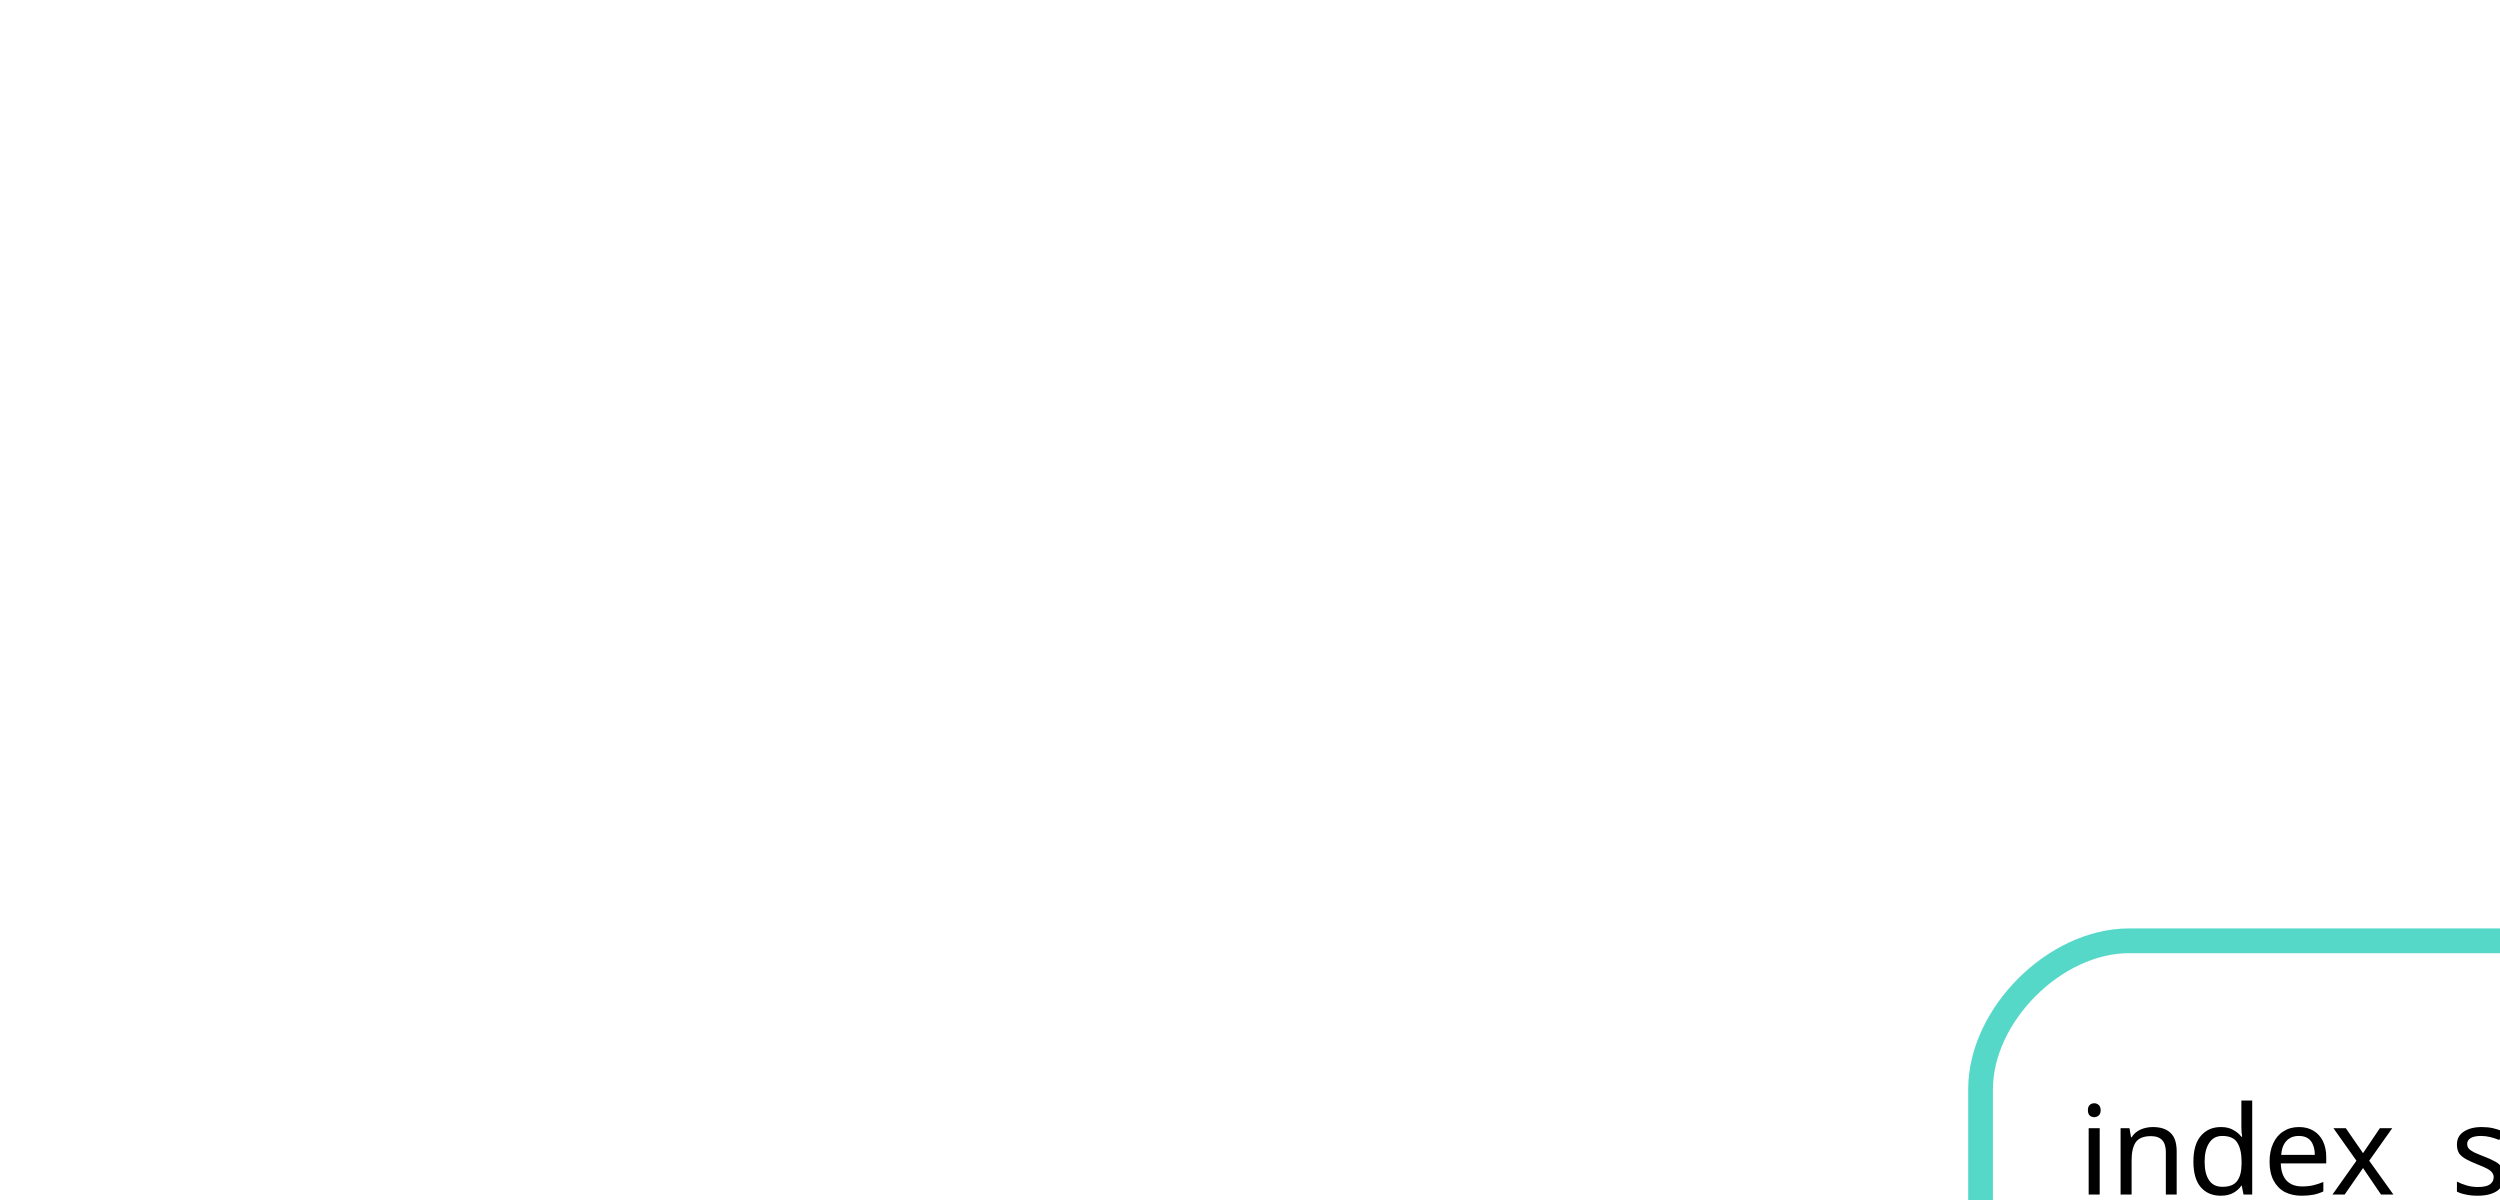
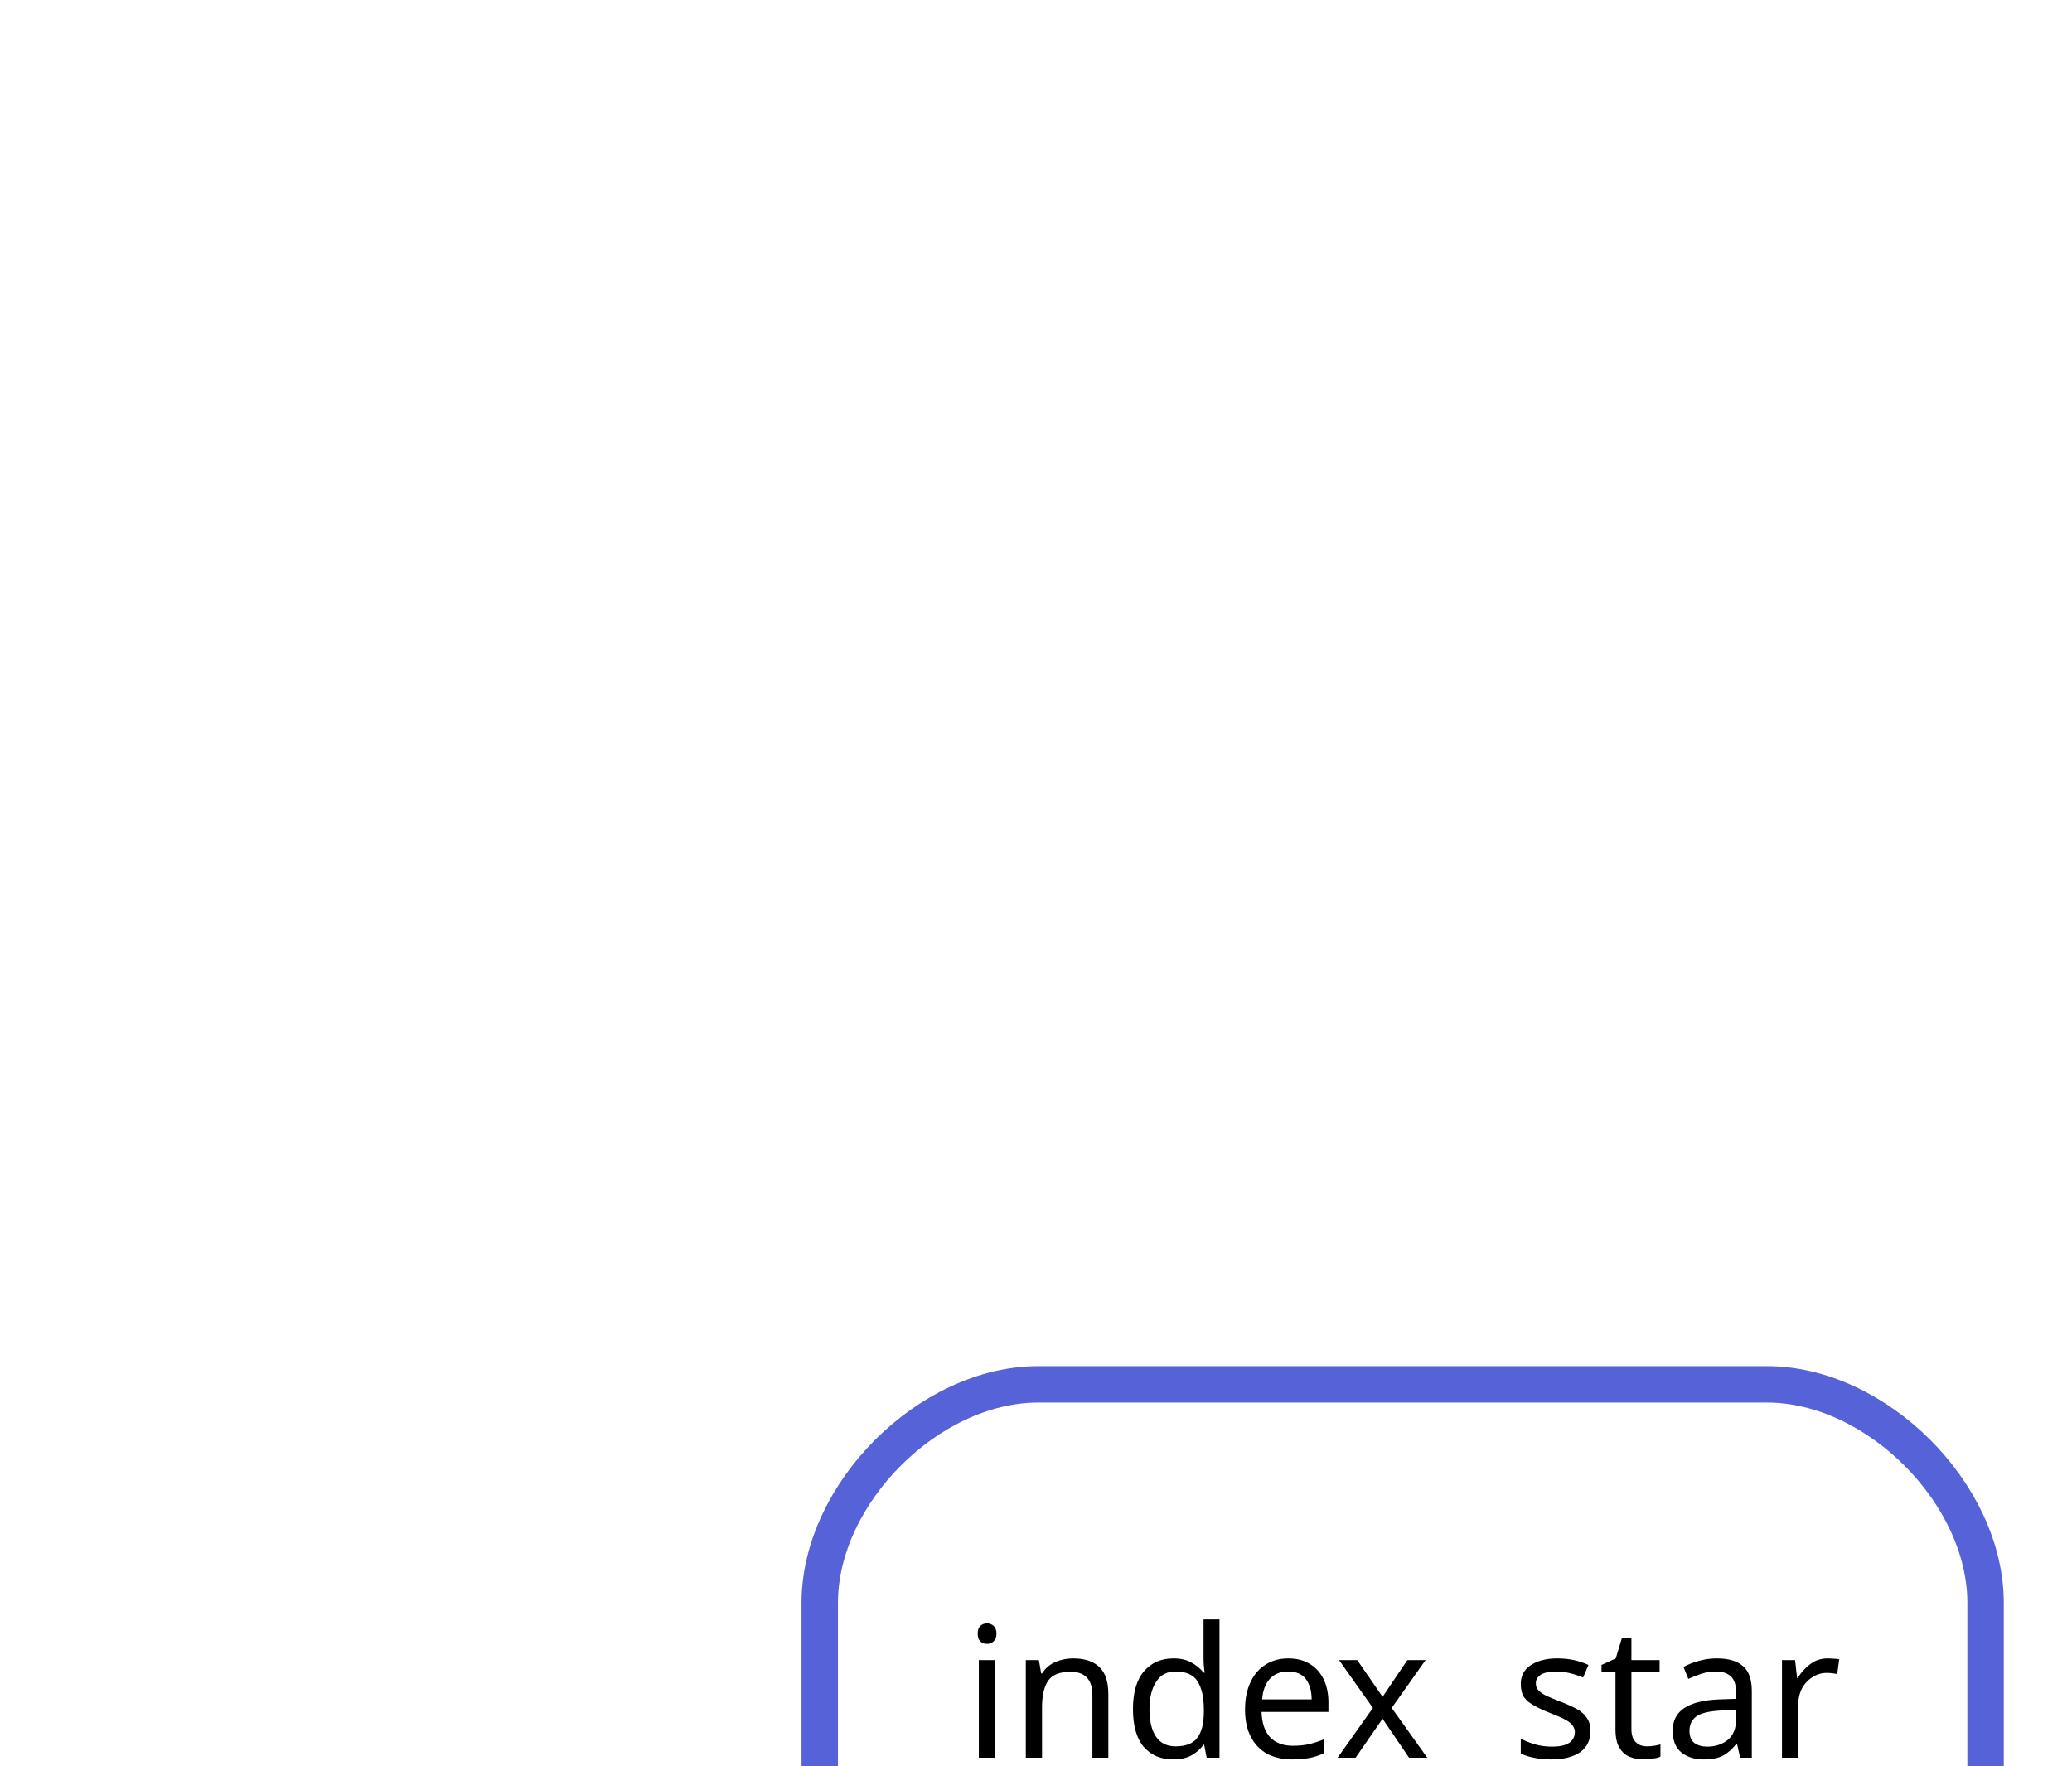
- <svg xmlns="http://www.w3.org/2000/svg" width="6000pt" height="2879pt" viewBox="0.00 0.00 1440.00 690.93">
-   <g id="graph0" class="graph" transform="scale(7.13 7.13) rotate(0) translate(4 400)">
-     <polygon fill="white" stroke="transparent" points="-4,4 -4,-400 838,-400 838,4 -4,4" />
+ <svg xmlns="http://www.w3.org/2000/svg" width="6000pt" height="5114pt" viewBox="0.00 0.00 1440.00 1227.34">
+   <g id="graph0" class="graph" transform="scale(12.66 12.66) rotate(0) translate(4 400)">
+     <polygon fill="white" stroke="transparent" points="-4,4 -4,-400 470,-400 470,4 -4,4" />
    <g id="node1" class="node">
-       <path fill="none" stroke="#afd856" stroke-width="2" d="M463.5,-36C463.5,-36 418.5,-36 418.5,-36 412.5,-36 406.5,-30 406.5,-24 406.5,-24 406.5,-12 406.5,-12 406.5,-6 412.5,0 418.5,0 418.5,0 463.5,0 463.5,0 469.5,0 475.5,-6 475.5,-12 475.5,-12 475.5,-24 475.5,-24 475.5,-30 469.5,-36 463.5,-36" />
-       <text text-anchor="middle" x="441" y="-15.5" font-family="sans" font-size="10.00">quantify_all</text>
+       <path fill="none" stroke="#56d0d8" stroke-width="2" d="M232.5,-396C232.5,-396 143.5,-396 143.5,-396 137.5,-396 131.5,-390 131.5,-384 131.5,-384 131.5,-372 131.5,-372 131.5,-366 137.5,-360 143.5,-360 143.5,-360 232.5,-360 232.5,-360 238.5,-360 244.5,-366 244.5,-372 244.5,-372 244.5,-384 244.5,-384 244.5,-390 238.5,-396 232.5,-396" />
+       <text text-anchor="middle" x="188" y="-381" font-family="sans" font-size="10.00">prepare_short_reads</text>
+       <text text-anchor="middle" x="188" y="-370" font-family="sans" font-size="10.00">sample: t1</text>
    </g>
    <g id="node2" class="node">
-       <path fill="none" stroke="#d89556" stroke-width="2" d="M303,-180C303,-180 221,-180 221,-180 215,-180 209,-174 209,-168 209,-168 209,-156 209,-156 209,-150 215,-144 221,-144 221,-144 303,-144 303,-144 309,-144 315,-150 315,-156 315,-156 315,-168 315,-168 315,-174 309,-180 303,-180" />
-       <text text-anchor="middle" x="262" y="-159.5" font-family="sans" font-size="10.00">quantify_gene_star</text>
+       <path fill="none" stroke="#56d85b" stroke-width="2" d="M219.5,-324C219.5,-324 156.5,-324 156.5,-324 150.5,-324 144.5,-318 144.5,-312 144.5,-312 144.5,-300 144.5,-300 144.5,-294 150.5,-288 156.5,-288 156.5,-288 219.5,-288 219.5,-288 225.5,-288 231.5,-294 231.5,-300 231.5,-300 231.5,-312 231.5,-312 231.5,-318 225.5,-324 219.5,-324" />
+       <text text-anchor="middle" x="188" y="-303.5" font-family="sans" font-size="10.00">trimming_fastp</text>
    </g>
    <g id="edge1" class="edge">
-       <path fill="none" stroke="grey" stroke-width="2" d="M276.63,-143.97C293.41,-125.04 322.32,-94.21 351,-72 365.62,-60.68 382.88,-49.97 398.35,-41.18" />
-       <polygon fill="grey" stroke="grey" stroke-width="2" points="400.19,-44.16 407.22,-36.23 396.78,-38.04 400.19,-44.16" />
+       <path fill="none" stroke="grey" stroke-width="2" d="M188,-359.7C188,-351.98 188,-342.71 188,-334.11" />
+       <polygon fill="grey" stroke="grey" stroke-width="2" points="191.5,-334.1 188,-324.1 184.5,-334.1 191.5,-334.1" />
    </g>
    <g id="node3" class="node">
-       <path fill="none" stroke="#d8d356" stroke-width="2" d="M364,-252C364,-252 284,-252 284,-252 278,-252 272,-246 272,-240 272,-240 272,-228 272,-228 272,-222 278,-216 284,-216 284,-216 364,-216 364,-216 370,-216 376,-222 376,-228 376,-228 376,-240 376,-240 376,-246 370,-252 364,-252" />
-       <text text-anchor="middle" x="324" y="-231.5" font-family="sans" font-size="10.00">align_genome_star</text>
+       <path fill="none" stroke="#56d86b" stroke-width="2" d="M92,-252C92,-252 12,-252 12,-252 6,-252 0,-246 0,-240 0,-240 0,-228 0,-228 0,-222 6,-216 12,-216 12,-216 92,-216 92,-216 98,-216 104,-222 104,-228 104,-228 104,-240 104,-240 104,-246 98,-252 92,-252" />
+       <text text-anchor="middle" x="52" y="-231.5" font-family="sans" font-size="10.00">align_genome_star</text>
+     </g>
+     <g id="edge2" class="edge">
+       <path fill="none" stroke="grey" stroke-width="2" d="M154.73,-287.88C136.54,-278.51 113.81,-266.81 94.36,-256.8" />
+       <polygon fill="grey" stroke="grey" stroke-width="2" points="95.89,-253.65 85.4,-252.19 92.69,-259.88 95.89,-253.65" />
+     </g>
+     <g id="node5" class="node">
+       <path fill="none" stroke="#56d87b" stroke-width="2" d="M241.5,-252C241.5,-252 134.5,-252 134.5,-252 128.5,-252 122.5,-246 122.5,-240 122.5,-240 122.5,-228 122.5,-228 122.5,-222 128.5,-216 134.5,-216 134.5,-216 241.5,-216 241.5,-216 247.5,-216 253.5,-222 253.5,-228 253.5,-228 253.5,-240 253.5,-240 253.5,-246 247.5,-252 241.5,-252" />
+       <text text-anchor="middle" x="188" y="-231.5" font-family="sans" font-size="10.00">align_transcriptome_star</text>
    </g>
    <g id="edge4" class="edge">
-       <path fill="none" stroke="grey" stroke-width="2" d="M308.67,-215.7C301.24,-207.3 292.18,-197.07 284.02,-187.86" />
-       <polygon fill="grey" stroke="grey" stroke-width="2" points="286.4,-185.27 277.15,-180.1 281.16,-189.91 286.4,-185.27" />
-     </g>
-     <g id="node4" class="node">
-       <path fill="none" stroke="#70d856" stroke-width="2" d="M579.5,-324C579.5,-324 516.5,-324 516.5,-324 510.5,-324 504.5,-318 504.5,-312 504.5,-312 504.5,-300 504.5,-300 504.5,-294 510.5,-288 516.5,-288 516.5,-288 579.5,-288 579.5,-288 585.5,-288 591.5,-294 591.5,-300 591.5,-300 591.5,-312 591.5,-312 591.5,-318 585.5,-324 579.5,-324" />
-       <text text-anchor="middle" x="548" y="-303.5" font-family="sans" font-size="10.00">trimming_fastp</text>
-     </g>
-     <g id="edge6" class="edge">
-       <path fill="none" stroke="grey" stroke-width="2" d="M504.28,-291.34C470.62,-280.82 423.65,-266.14 386.1,-254.41" />
-       <polygon fill="grey" stroke="grey" stroke-width="2" points="386.86,-250.98 376.27,-251.33 384.77,-257.66 386.86,-250.98" />
-     </g>
-     <g id="node12" class="node">
-       <path fill="none" stroke="#56a2d8" stroke-width="2" d="M601.5,-252C601.5,-252 494.5,-252 494.5,-252 488.5,-252 482.5,-246 482.5,-240 482.5,-240 482.5,-228 482.5,-228 482.5,-222 488.5,-216 494.5,-216 494.5,-216 601.5,-216 601.5,-216 607.5,-216 613.5,-222 613.5,-228 613.5,-228 613.5,-240 613.5,-240 613.5,-246 607.5,-252 601.5,-252" />
-       <text text-anchor="middle" x="548" y="-231.5" font-family="sans" font-size="10.00">align_transcriptome_star</text>
-     </g>
-     <g id="edge16" class="edge">
-       <path fill="none" stroke="grey" stroke-width="2" d="M548,-287.7C548,-279.98 548,-270.71 548,-262.11" />
-       <polygon fill="grey" stroke="grey" stroke-width="2" points="551.5,-262.1 548,-252.1 544.5,-262.1 551.5,-262.1" />
-     </g>
-     <g id="node17" class="node">
-       <path fill="none" stroke="#80d856" stroke-width="2" d="M822,-252C822,-252 754,-252 754,-252 748,-252 742,-246 742,-240 742,-240 742,-228 742,-228 742,-222 748,-216 754,-216 754,-216 822,-216 822,-216 828,-216 834,-222 834,-228 834,-228 834,-240 834,-240 834,-246 828,-252 822,-252" />
-       <text text-anchor="middle" x="788" y="-231.5" font-family="sans" font-size="10.00">quantify_salmon</text>
-     </g>
-     <g id="edge24" class="edge">
-       <path fill="none" stroke="grey" stroke-width="2" d="M591.81,-292.73C627.22,-282.74 678.58,-268.12 732.14,-252.23" />
-       <polygon fill="grey" stroke="grey" stroke-width="2" points="733.22,-255.56 741.81,-249.35 731.22,-248.85 733.22,-255.56" />
-     </g>
-     <g id="node5" class="node">
-       <path fill="none" stroke="#61d856" stroke-width="2" d="M592.5,-396C592.5,-396 503.5,-396 503.5,-396 497.5,-396 491.5,-390 491.5,-384 491.5,-384 491.5,-372 491.5,-372 491.5,-366 497.5,-360 503.5,-360 503.5,-360 592.5,-360 592.5,-360 598.5,-360 604.5,-366 604.5,-372 604.5,-372 604.5,-384 604.5,-384 604.5,-390 598.5,-396 592.5,-396" />
-       <text text-anchor="middle" x="548" y="-381" font-family="sans" font-size="10.00">prepare_short_reads</text>
-       <text text-anchor="middle" x="548" y="-370" font-family="sans" font-size="10.00">sample: t1</text>
-     </g>
-     <g id="edge8" class="edge">
-       <path fill="none" stroke="grey" stroke-width="2" d="M548,-359.7C548,-351.98 548,-342.71 548,-334.11" />
-       <polygon fill="grey" stroke="grey" stroke-width="2" points="551.5,-334.1 548,-324.1 544.5,-334.1 551.5,-334.1" />
-     </g>
-     <g id="node6" class="node">
-       <path fill="none" stroke="#56d8c9" stroke-width="2" d="M208,-324C208,-324 168,-324 168,-324 162,-324 156,-318 156,-312 156,-312 156,-300 156,-300 156,-294 162,-288 168,-288 168,-288 208,-288 208,-288 214,-288 220,-294 220,-300 220,-300 220,-312 220,-312 220,-318 214,-324 208,-324" />
-       <text text-anchor="middle" x="188" y="-303.5" font-family="sans" font-size="10.00">index_star</text>
-     </g>
-     <g id="edge7" class="edge">
-       <path fill="none" stroke="grey" stroke-width="2" d="M220.23,-288.41C238.54,-278.99 261.68,-267.07 281.47,-256.89" />
-       <polygon fill="grey" stroke="grey" stroke-width="2" points="283.29,-259.89 290.58,-252.2 280.09,-253.67 283.29,-259.89" />
-     </g>
-     <g id="node7" class="node">
-       <path fill="none" stroke="#d8d356" stroke-width="2" d="M92,-252C92,-252 12,-252 12,-252 6,-252 0,-246 0,-240 0,-240 0,-228 0,-228 0,-222 6,-216 12,-216 12,-216 92,-216 92,-216 98,-216 104,-222 104,-228 104,-228 104,-240 104,-240 104,-246 98,-252 92,-252" />
-       <text text-anchor="middle" x="52" y="-231.5" font-family="sans" font-size="10.00">align_genome_star</text>
-     </g>
-     <g id="edge10" class="edge">
-       <path fill="none" stroke="grey" stroke-width="2" d="M155.77,-288.41C137.46,-278.99 114.32,-267.07 94.53,-256.89" />
-       <polygon fill="grey" stroke="grey" stroke-width="2" points="95.91,-253.67 85.42,-252.2 92.71,-259.89 95.91,-253.67" />
-     </g>
-     <g id="edge17" class="edge">
-       <path fill="none" stroke="grey" stroke-width="2" d="M220.42,-290.71C223.29,-289.7 226.18,-288.78 229,-288 331.56,-259.64 363.39,-271.39 472.15,-252.05" />
-       <polygon fill="grey" stroke="grey" stroke-width="2" points="473,-255.45 482.21,-250.21 471.74,-248.57 473,-255.45" />
-     </g>
-     <g id="node15" class="node">
-       <path fill="none" stroke="#56a2d8" stroke-width="2" d="M241.5,-252C241.5,-252 134.5,-252 134.5,-252 128.5,-252 122.5,-246 122.5,-240 122.5,-240 122.5,-228 122.5,-228 122.5,-222 128.5,-216 134.5,-216 134.5,-216 241.5,-216 241.5,-216 247.5,-216 253.5,-222 253.5,-228 253.5,-228 253.5,-240 253.5,-240 253.5,-246 247.5,-252 241.5,-252" />
-       <text text-anchor="middle" x="188" y="-231.5" font-family="sans" font-size="10.00">align_transcriptome_star</text>
-     </g>
-     <g id="edge21" class="edge">
      <path fill="none" stroke="grey" stroke-width="2" d="M188,-287.7C188,-279.98 188,-270.71 188,-262.11" />
      <polygon fill="grey" stroke="grey" stroke-width="2" points="191.5,-262.1 188,-252.1 184.5,-262.1 191.5,-262.1" />
    </g>
+     <g id="node11" class="node">
+       <path fill="none" stroke="#80d856" stroke-width="2" d="M440,-252C440,-252 372,-252 372,-252 366,-252 360,-246 360,-240 360,-240 360,-228 360,-228 360,-222 366,-216 372,-216 372,-216 440,-216 440,-216 446,-216 452,-222 452,-228 452,-228 452,-240 452,-240 452,-246 446,-252 440,-252" />
+       <text text-anchor="middle" x="406" y="-231.5" font-family="sans" font-size="10.00">quantify_salmon</text>
+     </g>
+     <g id="edge11" class="edge">
+       <path fill="none" stroke="grey" stroke-width="2" d="M231.59,-291C265.7,-280.05 313.36,-264.75 350.24,-252.91" />
+       <polygon fill="grey" stroke="grey" stroke-width="2" points="351.4,-256.21 359.85,-249.82 349.26,-249.54 351.4,-256.21" />
+     </g>
+     <g id="node6" class="node">
+       <path fill="none" stroke="#d8c356" stroke-width="2" d="M135,-108C135,-108 53,-108 53,-108 47,-108 41,-102 41,-96 41,-96 41,-84 41,-84 41,-78 47,-72 53,-72 53,-72 135,-72 135,-72 141,-72 147,-78 147,-84 147,-84 147,-96 147,-96 147,-102 141,-108 135,-108" />
+       <text text-anchor="middle" x="94" y="-87.5" font-family="sans" font-size="10.00">quantify_gene_star</text>
+     </g>
+     <g id="edge6" class="edge">
+       <path fill="none" stroke="grey" stroke-width="2" d="M57.07,-215.87C64.26,-191.56 77.49,-146.82 86.01,-118.01" />
+       <polygon fill="grey" stroke="grey" stroke-width="2" points="89.44,-118.77 88.92,-108.19 82.72,-116.79 89.44,-118.77" />
+     </g>
+     <g id="node4" class="node">
+       <path fill="none" stroke="#5663d8" stroke-width="2" d="M93,-324C93,-324 53,-324 53,-324 47,-324 41,-318 41,-312 41,-312 41,-300 41,-300 41,-294 47,-288 53,-288 53,-288 93,-288 93,-288 99,-288 105,-294 105,-300 105,-300 105,-312 105,-312 105,-318 99,-324 93,-324" />
+       <text text-anchor="middle" x="73" y="-303.5" font-family="sans" font-size="10.00">index_star</text>
+     </g>
+     <g id="edge3" class="edge">
+       <path fill="none" stroke="grey" stroke-width="2" d="M67.81,-287.7C65.47,-279.9 62.65,-270.51 60.05,-261.83" />
+       <polygon fill="grey" stroke="grey" stroke-width="2" points="63.36,-260.68 57.13,-252.1 56.65,-262.69 63.36,-260.68" />
+     </g>
    <g id="edge5" class="edge">
-       <path fill="none" stroke="grey" stroke-width="2" d="M103.1,-215.97C132.57,-206.14 169.81,-193.73 200.83,-183.39" />
-       <polygon fill="grey" stroke="grey" stroke-width="2" points="202.29,-186.59 210.67,-180.11 200.07,-179.95 202.29,-186.59" />
+       <path fill="none" stroke="grey" stroke-width="2" d="M101.13,-287.88C116.17,-278.72 134.87,-267.34 151.06,-257.48" />
+       <polygon fill="grey" stroke="grey" stroke-width="2" points="153.04,-260.38 159.76,-252.19 149.4,-254.4 153.04,-260.38" />
    </g>
    <g id="node8" class="node">
-       <path fill="none" stroke="#70d856" stroke-width="2" d="M313.5,-324C313.5,-324 250.5,-324 250.5,-324 244.5,-324 238.5,-318 238.5,-312 238.5,-312 238.5,-300 238.5,-300 238.5,-294 244.5,-288 250.5,-288 250.5,-288 313.5,-288 313.5,-288 319.5,-288 325.5,-294 325.5,-300 325.5,-300 325.5,-312 325.5,-312 325.5,-318 319.5,-324 313.5,-324" />
-       <text text-anchor="middle" x="282" y="-303.5" font-family="sans" font-size="10.00">trimming_fastp</text>
+       <path fill="none" stroke="#d85656" stroke-width="2" d="M301,-180C301,-180 199,-180 199,-180 193,-180 187,-174 187,-168 187,-168 187,-156 187,-156 187,-150 193,-144 199,-144 199,-144 301,-144 301,-144 307,-144 313,-150 313,-156 313,-156 313,-168 313,-168 313,-174 307,-180 301,-180" />
+       <text text-anchor="middle" x="250" y="-159.5" font-family="sans" font-size="10.00">quantify_transcript_star</text>
+     </g>
+     <g id="edge8" class="edge">
+       <path fill="none" stroke="grey" stroke-width="2" d="M203.33,-215.7C210.76,-207.3 219.82,-197.07 227.98,-187.86" />
+       <polygon fill="grey" stroke="grey" stroke-width="2" points="230.84,-189.91 234.85,-180.1 225.6,-185.27 230.84,-189.91" />
+     </g>
+     <g id="node13" class="node">
+       <path fill="none" stroke="#d87556" stroke-width="2" d="M272.5,-36C272.5,-36 227.5,-36 227.5,-36 221.5,-36 215.5,-30 215.5,-24 215.5,-24 215.5,-12 215.5,-12 215.5,-6 221.5,0 227.5,0 227.5,0 272.5,0 272.5,0 278.5,0 284.5,-6 284.5,-12 284.5,-12 284.5,-24 284.5,-24 284.5,-30 278.5,-36 272.5,-36" />
+       <text text-anchor="middle" x="250" y="-15.5" font-family="sans" font-size="10.00">quantify_all</text>
+     </g>
+     <g id="edge13" class="edge">
+       <path fill="none" stroke="grey" stroke-width="2" d="M132.16,-71.88C154.52,-61.84 182.84,-49.13 206.12,-38.69" />
+       <polygon fill="grey" stroke="grey" stroke-width="2" points="207.73,-41.8 215.43,-34.51 204.87,-35.41 207.73,-41.8" />
+     </g>
+     <g id="node7" class="node">
+       <path fill="none" stroke="#d8a456" stroke-width="2" d="M318.5,-108C318.5,-108 181.5,-108 181.5,-108 175.5,-108 169.5,-102 169.5,-96 169.5,-96 169.5,-84 169.5,-84 169.5,-78 175.5,-72 181.5,-72 181.5,-72 318.5,-72 318.5,-72 324.5,-72 330.5,-78 330.5,-84 330.5,-84 330.5,-96 330.5,-96 330.5,-102 324.5,-108 318.5,-108" />
+       <text text-anchor="middle" x="250" y="-87.5" font-family="sans" font-size="10.00">quantify_transcript_star_merge</text>
+     </g>
+     <g id="edge14" class="edge">
+       <path fill="none" stroke="grey" stroke-width="2" d="M250,-71.7C250,-63.98 250,-54.71 250,-46.11" />
+       <polygon fill="grey" stroke="grey" stroke-width="2" points="253.5,-46.1 250,-36.1 246.5,-46.1 253.5,-46.1" />
+     </g>
+     <g id="edge7" class="edge">
+       <path fill="none" stroke="grey" stroke-width="2" d="M250,-143.7C250,-135.98 250,-126.71 250,-118.11" />
+       <polygon fill="grey" stroke="grey" stroke-width="2" points="253.5,-118.1 250,-108.1 246.5,-118.1 253.5,-118.1" />
+     </g>
+     <g id="node9" class="node">
+       <path fill="none" stroke="#ced856" stroke-width="2" d="M330,-252C330,-252 284,-252 284,-252 278,-252 272,-246 272,-240 272,-240 272,-228 272,-228 272,-222 278,-216 284,-216 284,-216 330,-216 330,-216 336,-216 342,-222 342,-228 342,-228 342,-240 342,-240 342,-246 336,-252 330,-252" />
+       <text text-anchor="middle" x="307" y="-231.5" font-family="sans" font-size="10.00">index_rsem</text>
    </g>
    <g id="edge9" class="edge">
-       <path fill="none" stroke="grey" stroke-width="2" d="M238.35,-290.92C235.19,-289.93 232.05,-288.94 229,-288 190.94,-276.2 148.13,-263.37 114.15,-253.29" />
-       <polygon fill="grey" stroke="grey" stroke-width="2" points="114.94,-249.87 104.36,-250.39 112.95,-256.58 114.94,-249.87" />
-     </g>
-     <g id="edge20" class="edge">
-       <path fill="none" stroke="grey" stroke-width="2" d="M258.76,-287.7C246.81,-278.8 232.08,-267.82 219.15,-258.2" />
-       <polygon fill="grey" stroke="grey" stroke-width="2" points="221.08,-255.27 210.97,-252.1 216.9,-260.88 221.08,-255.27" />
-     </g>
-     <g id="node19" class="node">
-       <path fill="none" stroke="#80d856" stroke-width="2" d="M712,-252C712,-252 644,-252 644,-252 638,-252 632,-246 632,-240 632,-240 632,-228 632,-228 632,-222 638,-216 644,-216 644,-216 712,-216 712,-216 718,-216 724,-222 724,-228 724,-228 724,-240 724,-240 724,-246 718,-252 712,-252" />
-       <text text-anchor="middle" x="678" y="-231.5" font-family="sans" font-size="10.00">quantify_salmon</text>
-     </g>
-     <g id="edge26" class="edge">
-       <path fill="none" stroke="grey" stroke-width="2" d="M325.72,-300.27C389.13,-292.96 510.37,-277.29 622.17,-252.01" />
-       <polygon fill="grey" stroke="grey" stroke-width="2" points="622.95,-255.42 631.92,-249.78 621.39,-248.6 622.95,-255.42" />
-     </g>
-     <g id="node9" class="node">
-       <path fill="none" stroke="#61d856" stroke-width="2" d="M326.5,-396C326.5,-396 237.5,-396 237.5,-396 231.5,-396 225.5,-390 225.5,-384 225.5,-384 225.5,-372 225.5,-372 225.5,-366 231.5,-360 237.5,-360 237.5,-360 326.5,-360 326.5,-360 332.5,-360 338.5,-366 338.5,-372 338.5,-372 338.5,-384 338.5,-384 338.5,-390 332.5,-396 326.5,-396" />
-       <text text-anchor="middle" x="282" y="-381" font-family="sans" font-size="10.00">prepare_short_reads</text>
-       <text text-anchor="middle" x="282" y="-370" font-family="sans" font-size="10.00">sample: t2</text>
-     </g>
-     <g id="edge11" class="edge">
-       <path fill="none" stroke="grey" stroke-width="2" d="M282,-359.7C282,-351.98 282,-342.71 282,-334.11" />
-       <polygon fill="grey" stroke="grey" stroke-width="2" points="285.5,-334.1 282,-324.1 278.5,-334.1 285.5,-334.1" />
+       <path fill="none" stroke="grey" stroke-width="2" d="M292.91,-215.7C286.08,-207.3 277.74,-197.07 270.24,-187.86" />
+       <polygon fill="grey" stroke="grey" stroke-width="2" points="272.96,-185.65 263.93,-180.1 267.53,-190.07 272.96,-185.65" />
    </g>
    <g id="node10" class="node">
-       <path fill="none" stroke="#d88556" stroke-width="2" d="M509.5,-108C509.5,-108 372.5,-108 372.5,-108 366.5,-108 360.5,-102 360.5,-96 360.5,-96 360.5,-84 360.5,-84 360.5,-78 366.5,-72 372.5,-72 372.5,-72 509.5,-72 509.5,-72 515.5,-72 521.5,-78 521.5,-84 521.5,-84 521.5,-96 521.5,-96 521.5,-102 515.5,-108 509.5,-108" />
-       <text text-anchor="middle" x="441" y="-87.5" font-family="sans" font-size="10.00">quantify_transcript_star_merge</text>
+       <path fill="none" stroke="#d86656" stroke-width="2" d="M454,-180C454,-180 350,-180 350,-180 344,-180 338,-174 338,-168 338,-168 338,-156 338,-156 338,-150 344,-144 350,-144 350,-144 454,-144 454,-144 460,-144 466,-150 466,-156 466,-156 466,-168 466,-168 466,-174 460,-180 454,-180" />
+       <text text-anchor="middle" x="402" y="-159.5" font-family="sans" font-size="10.00">quantify_salmon_merge</text>
    </g>
-     <g id="edge2" class="edge">
-       <path fill="none" stroke="grey" stroke-width="2" d="M441,-71.7C441,-63.98 441,-54.71 441,-46.11" />
-       <polygon fill="grey" stroke="grey" stroke-width="2" points="444.5,-46.1 441,-36.1 437.5,-46.1 444.5,-46.1" />
+     <g id="edge15" class="edge">
+       <path fill="none" stroke="grey" stroke-width="2" d="M392.87,-143.99C381.95,-124.79 362.22,-93.46 339,-72 325.64,-59.65 308.94,-48.79 293.63,-40.17" />
+       <polygon fill="grey" stroke="grey" stroke-width="2" points="295.27,-37.07 284.81,-35.35 291.91,-43.21 295.27,-37.07" />
    </g>
-     <g id="node11" class="node">
-       <path fill="none" stroke="#56b1d8" stroke-width="2" d="M591,-180C591,-180 489,-180 489,-180 483,-180 477,-174 477,-168 477,-168 477,-156 477,-156 477,-150 483,-144 489,-144 489,-144 591,-144 591,-144 597,-144 603,-150 603,-156 603,-156 603,-168 603,-168 603,-174 597,-180 591,-180" />
-       <text text-anchor="middle" x="540" y="-159.5" font-family="sans" font-size="10.00">quantify_transcript_star</text>
+     <g id="edge10" class="edge">
+       <path fill="none" stroke="grey" stroke-width="2" d="M405.01,-215.7C404.57,-207.98 404.04,-198.71 403.55,-190.11" />
+       <polygon fill="grey" stroke="grey" stroke-width="2" points="407.04,-189.89 402.98,-180.1 400.05,-190.29 407.04,-189.89" />
+     </g>
+     <g id="node12" class="node">
+       <path fill="none" stroke="#9fd856" stroke-width="2" d="M433.5,-324C433.5,-324 378.5,-324 378.5,-324 372.5,-324 366.5,-318 366.5,-312 366.5,-312 366.5,-300 366.5,-300 366.5,-294 372.5,-288 378.5,-288 378.5,-288 433.5,-288 433.5,-288 439.5,-288 445.5,-294 445.5,-300 445.5,-300 445.5,-312 445.5,-312 445.5,-318 439.5,-324 433.5,-324" />
+       <text text-anchor="middle" x="406" y="-303.5" font-family="sans" font-size="10.00">index_salmon</text>
    </g>
    <g id="edge12" class="edge">
-       <path fill="none" stroke="grey" stroke-width="2" d="M515.78,-143.88C503.08,-134.89 487.34,-123.76 473.58,-114.03" />
-       <polygon fill="grey" stroke="grey" stroke-width="2" points="475.5,-111.11 465.31,-108.19 471.46,-116.82 475.5,-111.11" />
-     </g>
-     <g id="edge14" class="edge">
-       <path fill="none" stroke="grey" stroke-width="2" d="M546.02,-215.7C545.14,-207.98 544.08,-198.71 543.1,-190.11" />
-       <polygon fill="grey" stroke="grey" stroke-width="2" points="546.57,-189.64 541.95,-180.1 539.61,-190.44 546.57,-189.64" />
-     </g>
-     <g id="node13" class="node">
-       <path fill="none" stroke="#56d8b9" stroke-width="2" d="M452,-252C452,-252 406,-252 406,-252 400,-252 394,-246 394,-240 394,-240 394,-228 394,-228 394,-222 400,-216 406,-216 406,-216 452,-216 452,-216 458,-216 464,-222 464,-228 464,-228 464,-240 464,-240 464,-246 458,-252 452,-252" />
-       <text text-anchor="middle" x="429" y="-231.5" font-family="sans" font-size="10.00">index_rsem</text>
-     </g>
-     <g id="edge15" class="edge">
-       <path fill="none" stroke="grey" stroke-width="2" d="M456.15,-215.88C470.53,-206.81 488.38,-195.55 503.91,-185.76" />
-       <polygon fill="grey" stroke="grey" stroke-width="2" points="506.15,-188.48 512.74,-180.19 502.42,-182.56 506.15,-188.48" />
-     </g>
-     <g id="node14" class="node">
-       <path fill="none" stroke="#56b1d8" stroke-width="2" d="M447,-180C447,-180 345,-180 345,-180 339,-180 333,-174 333,-168 333,-168 333,-156 333,-156 333,-150 339,-144 345,-144 345,-144 447,-144 447,-144 453,-144 459,-150 459,-156 459,-156 459,-168 459,-168 459,-174 453,-180 447,-180" />
-       <text text-anchor="middle" x="396" y="-159.5" font-family="sans" font-size="10.00">quantify_transcript_star</text>
-     </g>
-     <g id="edge19" class="edge">
-       <path fill="none" stroke="grey" stroke-width="2" d="M420.84,-215.7C417.09,-207.73 412.55,-198.1 408.38,-189.26" />
-       <polygon fill="grey" stroke="grey" stroke-width="2" points="411.49,-187.66 404.06,-180.1 405.16,-190.64 411.49,-187.66" />
-     </g>
-     <g id="edge13" class="edge">
-       <path fill="none" stroke="grey" stroke-width="2" d="M407.12,-143.7C412.36,-135.56 418.7,-125.69 424.48,-116.7" />
-       <polygon fill="grey" stroke="grey" stroke-width="2" points="427.54,-118.41 430,-108.1 421.65,-114.62 427.54,-118.41" />
-     </g>
-     <g id="edge18" class="edge">
-       <path fill="none" stroke="grey" stroke-width="2" d="M238.62,-215.97C267.81,-206.14 304.69,-193.73 335.42,-183.39" />
-       <polygon fill="grey" stroke="grey" stroke-width="2" points="336.8,-186.62 345.16,-180.11 334.56,-179.98 336.8,-186.62" />
-     </g>
-     <g id="node16" class="node">
-       <path fill="none" stroke="#56d8a9" stroke-width="2" d="M737,-180C737,-180 633,-180 633,-180 627,-180 621,-174 621,-168 621,-168 621,-156 621,-156 621,-150 627,-144 633,-144 633,-144 737,-144 737,-144 743,-144 749,-150 749,-156 749,-156 749,-168 749,-168 749,-174 743,-180 737,-180" />
-       <text text-anchor="middle" x="685" y="-159.5" font-family="sans" font-size="10.00">quantify_salmon_merge</text>
-     </g>
-     <g id="edge3" class="edge">
-       <path fill="none" stroke="grey" stroke-width="2" d="M655.57,-143.87C611.42,-118.18 528.03,-69.65 479.23,-41.25" />
-       <polygon fill="grey" stroke="grey" stroke-width="2" points="480.94,-38.19 470.54,-36.19 477.42,-44.24 480.94,-38.19" />
-     </g>
-     <g id="edge22" class="edge">
-       <path fill="none" stroke="grey" stroke-width="2" d="M762.8,-215.88C749.59,-206.89 733.21,-195.76 718.89,-186.03" />
-       <polygon fill="grey" stroke="grey" stroke-width="2" points="720.53,-182.92 710.29,-180.19 716.6,-188.71 720.53,-182.92" />
-     </g>
-     <g id="node18" class="node">
-       <path fill="none" stroke="#ced856" stroke-width="2" d="M760.5,-324C760.5,-324 705.5,-324 705.5,-324 699.5,-324 693.5,-318 693.5,-312 693.5,-312 693.5,-300 693.5,-300 693.5,-294 699.5,-288 705.5,-288 705.5,-288 760.5,-288 760.5,-288 766.5,-288 772.5,-294 772.5,-300 772.5,-300 772.5,-312 772.5,-312 772.5,-318 766.5,-324 760.5,-324" />
-       <text text-anchor="middle" x="733" y="-303.5" font-family="sans" font-size="10.00">index_salmon</text>
-     </g>
-     <g id="edge25" class="edge">
-       <path fill="none" stroke="grey" stroke-width="2" d="M746.6,-287.7C753.12,-279.39 761.07,-269.28 768.25,-260.14" />
-       <polygon fill="grey" stroke="grey" stroke-width="2" points="771.13,-262.13 774.56,-252.1 765.63,-257.81 771.13,-262.13" />
-     </g>
-     <g id="edge27" class="edge">
-       <path fill="none" stroke="grey" stroke-width="2" d="M719.4,-287.7C712.88,-279.39 704.93,-269.28 697.75,-260.14" />
-       <polygon fill="grey" stroke="grey" stroke-width="2" points="700.37,-257.81 691.44,-252.1 694.87,-262.13 700.37,-257.81" />
-     </g>
-     <g id="edge23" class="edge">
-       <path fill="none" stroke="grey" stroke-width="2" d="M679.73,-215.7C680.5,-207.98 681.43,-198.71 682.29,-190.11" />
-       <polygon fill="grey" stroke="grey" stroke-width="2" points="685.78,-190.4 683.29,-180.1 678.81,-189.71 685.78,-190.4" />
+       <path fill="none" stroke="grey" stroke-width="2" d="M406,-287.7C406,-279.98 406,-270.71 406,-262.11" />
+       <polygon fill="grey" stroke="grey" stroke-width="2" points="409.5,-262.1 406,-252.1 402.5,-262.1 409.5,-262.1" />
    </g>
  </g>
</svg>
